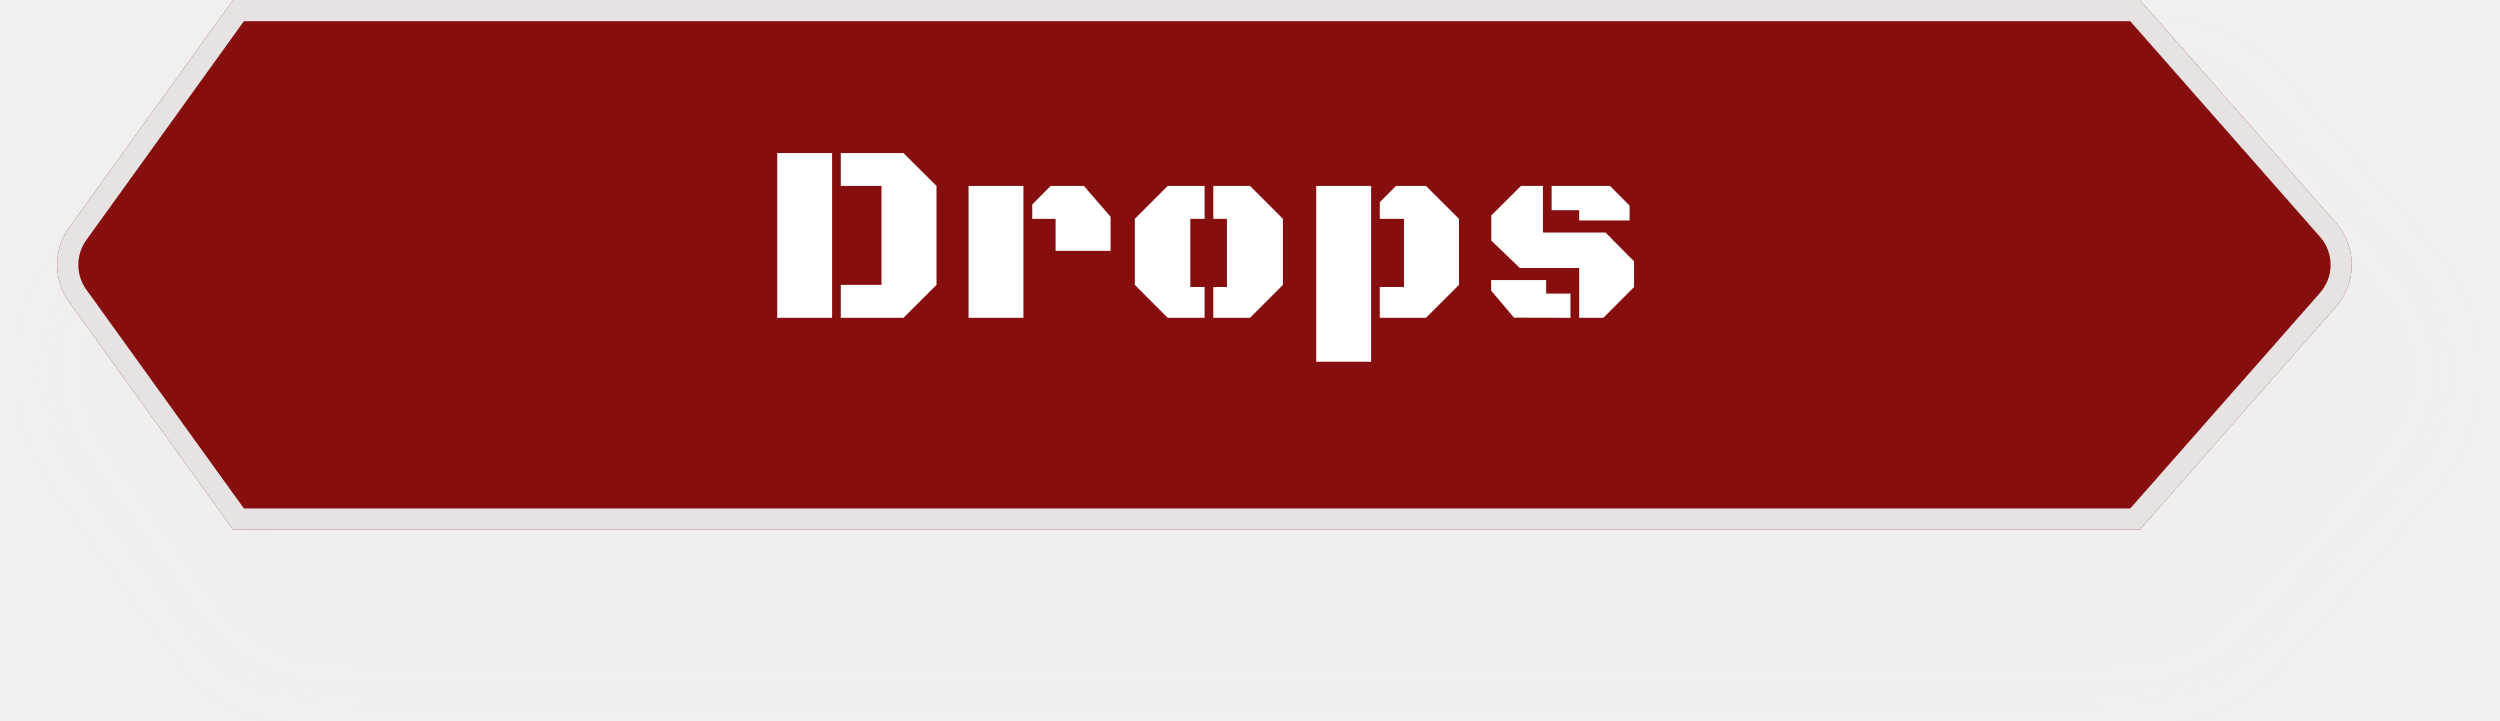
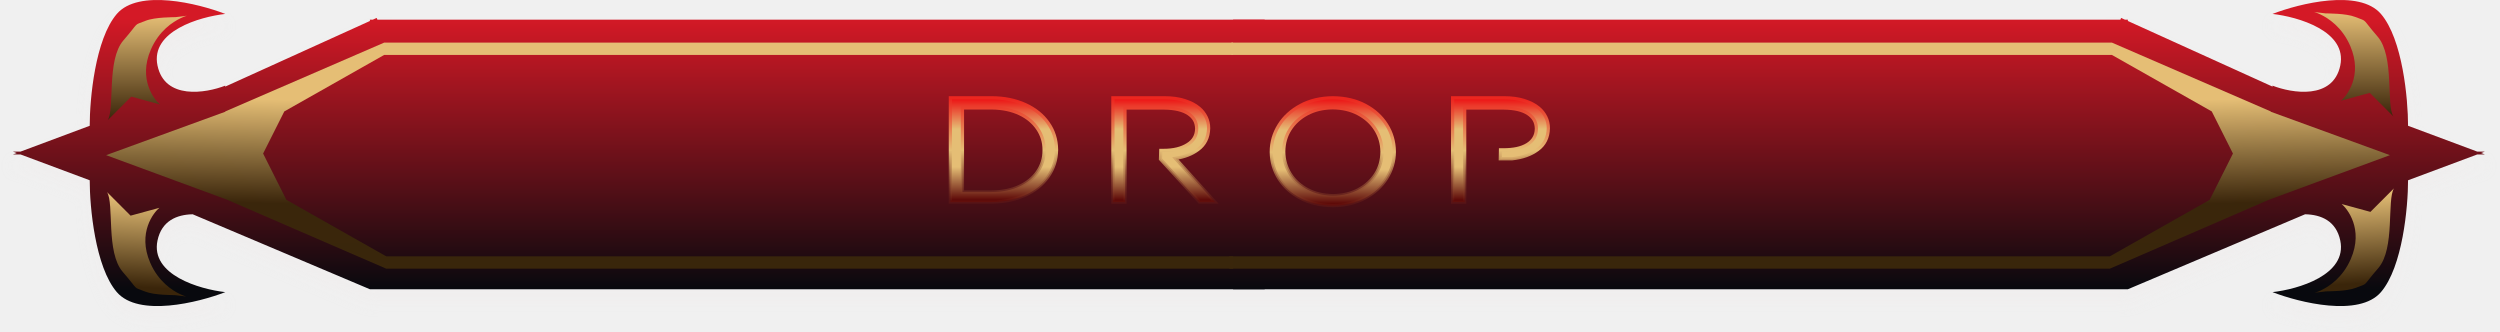
- <svg xmlns="http://www.w3.org/2000/svg" width="118" height="34" viewBox="0 0 118 34" fill="none">
-   <g filter="url(#filter0_d_18_274)">
-     <path d="M11 0H101L110.256 10.518C111.253 11.651 111.253 13.349 110.256 14.482L101 25H11L3.262 14.253C2.508 13.206 2.508 11.794 3.262 10.747L11 0Z" fill="#860E0E" />
-     <path d="M3.668 11.039L11.256 0.5H100.774L109.881 10.848C110.712 11.793 110.712 13.207 109.881 14.152L100.774 24.5H11.256L3.668 13.961C3.04 13.088 3.04 11.912 3.668 11.039Z" stroke="#E7E3E3" />
+ <svg xmlns="http://www.w3.org/2000/svg" width="776" height="103" viewBox="0 0 776 103" fill="none">
+   <g filter="url(#filter0_d_101_145)">
+     <path fill-rule="evenodd" clip-rule="evenodd" d="M69.93 26.58C63.851 28.954 51.133 31.031 48.889 20.349C46.644 9.667 61.981 5.216 69.93 4.325C61.513 1.061 42.997 -3.508 36.264 4.325C29.531 12.159 27.847 30.735 27.847 39.043L6.384 47.055H4.001L5.192 47.5L4 47.945H6.384L27.848 55.957C27.848 64.266 29.531 82.841 36.264 90.675C42.997 98.509 61.514 93.939 69.93 90.675C61.981 89.785 46.644 85.334 48.889 74.651C50.172 68.545 54.878 66.608 59.81 66.512L114.817 89.784V88.894H114.818V89.784H392.563V6.106H117.147L116.916 5.561L115.715 6.106H114.818V6.513L69.889 26.892L69.93 26.58ZM114.818 64.974V64.859L114.817 64.859V64.974L114.818 64.974Z" fill="url(#paint0_linear_101_145)" />
+     <path fill-rule="evenodd" clip-rule="evenodd" d="M119.238 13.227H392.561V17.051H119.238L88.243 34.592L81.669 47.663L88.896 62.032L119.891 79.572H393.214V83.396H119.891L70.58 62.032V62.028L32.942 48.162L69.927 34.685V34.592L119.238 13.227Z" fill="url(#paint1_linear_101_145)" />
+     <path fill-rule="evenodd" clip-rule="evenodd" d="M705.378 26.58C711.456 28.954 724.174 31.031 726.419 20.349C728.663 9.667 713.326 5.216 705.378 4.325C713.794 1.061 732.31 -3.508 739.044 4.325C745.777 12.159 747.46 30.735 747.46 39.043L768.923 47.055H771.307L770.115 47.5L771.307 47.945H768.923L747.46 55.957C747.46 64.266 745.776 82.841 739.043 90.675C732.31 98.509 713.794 93.939 705.377 90.675C713.326 89.785 728.663 85.334 726.418 74.651C725.135 68.545 720.43 66.608 715.499 66.512L660.491 89.784V88.894H660.491V89.785H382.745V6.106H658.159L658.391 5.561L659.592 6.106H660.491V6.514L705.418 26.892L705.378 26.58ZM660.491 64.974V64.859L660.491 64.859V64.974L660.491 64.974Z" fill="url(#paint2_linear_101_145)" />
+     <path d="M466.244 46.507H465.755L465.745 46.996L465.706 48.783L465.695 49.294H466.206H469.261H469.288L469.316 49.291C472.544 48.934 475.233 48.001 477.309 46.427C479.47 44.854 480.523 42.636 480.603 39.874L480.604 39.867V39.859V39.754C480.604 38.561 480.359 37.434 479.827 36.346C479.3 35.267 478.57 34.336 477.64 33.556C476.467 32.555 474.951 31.793 473.154 31.22C471.339 30.64 469.262 30.355 466.932 30.355H451.393H450.893V30.855V62.248V62.748H451.393H454.142H454.642V62.248V51.912V49.249V47.147V42.452V33.527H466.776C470.092 33.562 472.612 34.152 474.328 35.3C476.028 36.438 476.857 37.934 476.893 39.899V39.995C476.857 42.096 475.919 43.726 474.076 44.865C472.203 46.021 469.753 46.507 466.626 46.507H466.244Z" fill="url(#paint3_linear_101_145)" stroke="url(#paint4_linear_101_145)" />
+     <path d="M413.656 63.834L413.656 63.834L413.67 63.834C417.478 63.798 420.845 63.013 423.716 61.461C426.569 59.919 428.814 57.9 430.393 55.364C431.967 52.836 432.797 50.083 432.797 47.077L432.797 46.972L432.797 46.965C432.758 43.969 431.97 41.215 430.391 38.716C428.814 36.22 426.609 34.2 423.751 32.691C420.919 31.175 417.553 30.391 413.747 30.355L413.747 30.355L413.737 30.355C409.929 30.391 406.563 31.176 403.692 32.728C400.839 34.27 398.594 36.288 397.015 38.824C395.441 41.352 394.61 44.106 394.61 47.112V47.217H394.61L394.61 47.224C394.65 50.22 395.438 52.973 397.017 55.472C398.593 57.968 400.798 59.988 403.657 61.498C406.491 63.015 409.857 63.762 413.656 63.834ZM421.677 58.863C419.393 60.08 416.766 60.696 413.78 60.731C410.794 60.696 408.128 60.08 405.845 58.863C403.547 57.639 401.744 56.014 400.459 53.959C399.174 51.903 398.511 49.646 398.474 47.108V47.01C398.511 44.467 399.138 42.213 400.419 40.198C401.707 38.172 403.473 36.548 405.769 35.325C408.053 34.108 410.68 33.492 413.666 33.457C416.652 33.492 419.318 34.109 421.601 35.325C423.899 36.55 425.701 38.174 426.986 40.23C428.272 42.286 428.934 44.543 428.972 47.08V47.178C428.934 49.722 428.307 51.976 427.026 53.991C425.739 56.016 423.973 57.64 421.677 58.863Z" fill="url(#paint5_linear_101_145)" stroke="url(#paint6_linear_101_145)" />
+     <path d="M360.797 46.682H360.316L360.298 47.163L360.221 49.195L360.213 49.399L360.351 49.55L372.148 62.548L372.297 62.712H372.518H375.993H377.122L376.363 61.876L364.826 49.165C367.632 48.74 369.995 47.843 371.862 46.427C374.023 44.854 375.076 42.636 375.156 39.874L375.156 39.867V39.859V39.754C375.156 38.561 374.912 37.434 374.38 36.346C373.853 35.267 373.123 34.336 372.192 33.556C371.02 32.555 369.504 31.793 367.707 31.22C365.891 30.64 363.815 30.355 361.484 30.355H345.945H345.445V30.855V62.248V62.748H345.945H348.694H349.194V62.248V51.912V49.249V47.147V42.452V33.527H361.329C364.645 33.562 367.165 34.152 368.88 35.3C370.581 36.438 371.409 37.934 371.446 39.899V39.995C371.409 42.096 370.472 43.726 368.629 44.865L368.629 44.865L368.623 44.868C366.741 46.064 364.284 46.682 361.179 46.682H360.797Z" fill="url(#paint7_linear_101_145)" stroke="url(#paint8_linear_101_145)" />
+     <path d="M294.995 62.212V62.712H295.495L307.789 62.712L307.793 62.712C311.745 62.677 315.254 61.966 318.27 60.564C321.279 59.165 323.644 57.254 325.343 54.788C327.042 52.323 327.912 49.599 327.951 46.523H327.951V46.516L327.951 46.411L327.951 46.405C327.912 43.332 327.044 40.569 325.34 38.17C323.642 35.742 321.277 33.831 318.266 32.467C315.254 31.103 311.747 30.355 307.789 30.355H295.495H294.995V30.855V62.212ZM298.744 59.61V33.492H307.786C311.164 33.527 314.067 34.147 316.509 35.301C318.953 36.456 320.791 38.045 322.112 39.999C323.429 41.946 324.088 44.125 324.088 46.551V46.656C324.088 49.082 323.429 51.261 322.112 53.208C320.795 55.156 318.96 56.678 316.509 57.836C314.07 58.989 311.168 59.575 307.786 59.61H298.744Z" fill="url(#paint9_linear_101_145)" stroke="url(#paint10_linear_101_145)" />
+     <path fill-rule="evenodd" clip-rule="evenodd" d="M655.537 13.227H382.214V17.052H655.537L686.533 34.592L693.107 47.663L685.88 62.032L654.885 79.573H381.562V83.397H654.885L704.196 62.032V62.028L741.833 48.162L704.848 34.686V34.592L655.537 13.227Z" fill="url(#paint11_linear_101_145)" />
  </g>
-   <path d="M39.685 15V13.447H41.607V8.777H39.685V7.225H42.645L44.203 8.777V13.447L42.645 15H39.685ZM36.685 7.225H39.275V15H36.685V7.225ZM49.824 10.33H48.722V9.65L49.59 8.777H51.16L52.419 10.23V11.842H49.824V10.33ZM45.716 15V8.777H48.306V15H45.716ZM60.554 13.447L59.001 15H57.267V13.547H57.911V10.33H57.267V8.777H59.001L60.554 10.33V13.447ZM56.183 13.547H56.857V15H55.116L53.564 13.447V10.33L55.116 8.777H56.857V10.33H56.183V13.547ZM62.126 17.074V8.777H64.716V17.074H62.126ZM66.268 10.33H65.126V9.545L65.888 8.777H67.305L68.864 10.33V13.447L67.305 15H65.126V13.547H66.268V10.33ZM71.79 8.777H72.827V10.975H75.78L77.127 12.334V13.547L75.68 15H74.537V12.65H71.737L70.389 11.355V10.172L71.79 8.777ZM72.979 13.857H74.127V15L71.461 14.994L70.383 13.717V13.219H72.979V13.857ZM74.537 9.92H73.237V8.777H75.991L76.916 9.703V10.406H74.537V9.92Z" fill="white" />
+   <path d="M738.016 11.367C732.738 5.278 735.174 6.902 731.114 5.278C728.151 4.093 722.264 4.194 721.792 4.149C712.439 3.248 724.427 2.553 729.49 14.209C733.541 23.535 728.336 29.873 726.648 31.261L735.58 28.825L742.888 36.132C740.638 32.524 743.294 17.457 738.016 11.367Z" fill="url(#paint12_linear_101_145)" />
+   <path d="M738.218 83.226C732.94 89.316 735.376 87.692 731.316 89.316C728.354 90.501 722.466 90.4 721.994 90.445C712.641 91.346 724.629 92.041 729.692 80.384C733.743 71.059 728.538 64.721 726.851 63.333L735.782 65.769L743.09 58.461C740.84 62.069 743.496 77.137 738.218 83.226Z" fill="url(#paint13_linear_101_145)" />
+   <path d="M38.304 12.538C43.582 6.448 41.146 8.072 45.206 6.448C48.169 5.263 54.057 5.365 54.529 5.319C63.881 4.419 51.893 3.723 46.83 15.38C42.78 24.705 47.984 31.043 49.672 32.431L40.74 29.995L33.432 37.303C35.683 33.695 33.027 18.628 38.304 12.538Z" fill="url(#paint14_linear_101_145)" />
+   <path d="M38.1 84.397C43.378 90.487 40.942 88.863 45.002 90.487C47.965 91.672 53.853 91.57 54.325 91.616C63.677 92.516 51.689 93.212 46.626 81.555C42.575 72.23 47.78 65.892 49.468 64.504L40.536 66.94L33.228 59.632C35.479 63.24 32.822 78.307 38.1 84.397Z" fill="url(#paint15_linear_101_145)" />
  <defs>
-     <filter id="filter0_d_18_274" x="0.697" y="0" width="116.307" height="34" filterUnits="userSpaceOnUse" color-interpolation-filters="sRGB">
+     <filter id="filter0_d_101_145" x="0" y="0" width="775.307" height="103" filterUnits="userSpaceOnUse" color-interpolation-filters="sRGB">
      <feFlood flood-opacity="0" result="BackgroundImageFix" />
      <feColorMatrix in="SourceAlpha" type="matrix" values="0 0 0 0 0 0 0 0 0 0 0 0 0 0 0 0 0 0 127 0" result="hardAlpha" />
-       <feOffset dx="2" dy="5" />
+       <feOffset dy="4" />
      <feGaussianBlur stdDeviation="2" />
      <feComposite in2="hardAlpha" operator="out" />
-       <feColorMatrix type="matrix" values="0 0 0 0 0.938 0 0 0 0 0.906 0 0 0 0 0.906 0 0 0 0.25 0" />
-       <feBlend mode="normal" in2="BackgroundImageFix" result="effect1_dropShadow_18_274" />
-       <feBlend mode="normal" in="SourceGraphic" in2="effect1_dropShadow_18_274" result="shape" />
+       <feColorMatrix type="matrix" values="0 0 0 0 0.942 0 0 0 0 0.914 0 0 0 0 0.914 0 0 0 0.25 0" />
+       <feBlend mode="normal" in2="BackgroundImageFix" result="effect1_dropShadow_101_145" />
+       <feBlend mode="normal" in="SourceGraphic" in2="effect1_dropShadow_101_145" result="shape" />
    </filter>
+     <linearGradient id="paint0_linear_101_145" x1="223.934" y1="5.561" x2="223.934" y2="89.785" gradientUnits="userSpaceOnUse">
+       <stop stop-color="#D41926" />
+       <stop offset="1" stop-color="#08090E" />
+     </linearGradient>
+     <linearGradient id="paint1_linear_101_145" x1="47.511" y1="30.103" x2="46.862" y2="62.353" gradientUnits="userSpaceOnUse">
+       <stop stop-color="#E5BE75" />
+       <stop offset="1" stop-color="#3A260B" stop-opacity="0.99" />
+     </linearGradient>
+     <linearGradient id="paint2_linear_101_145" x1="551.374" y1="5.561" x2="551.374" y2="89.785" gradientUnits="userSpaceOnUse">
+       <stop stop-color="#D41926" />
+       <stop offset="1" stop-color="#08090E" />
+     </linearGradient>
+     <linearGradient id="paint3_linear_101_145" x1="465.79" y1="62.293" x2="465.79" y2="30.916" gradientUnits="userSpaceOnUse">
+       <stop stop-color="#5B0606" />
+       <stop offset="0.333" stop-color="#E5BE75" />
+       <stop offset="0.708" stop-color="#E5BE75" />
+       <stop offset="1" stop-color="#EC1717" />
+     </linearGradient>
+     <linearGradient id="paint4_linear_101_145" x1="465.748" y1="30.855" x2="465.748" y2="62.248" gradientUnits="userSpaceOnUse">
+       <stop stop-color="#EC261F" />
+       <stop offset="0.505" stop-color="#E5BE75" />
+       <stop offset="1" stop-color="#6E1E15" stop-opacity="0.37" />
+     </linearGradient>
+     <linearGradient id="paint5_linear_101_145" x1="413.757" y1="63.381" x2="413.757" y2="30.919" gradientUnits="userSpaceOnUse">
+       <stop stop-color="#5B0606" />
+       <stop offset="0.333" stop-color="#E5BE75" />
+       <stop offset="0.708" stop-color="#E5BE75" />
+       <stop offset="1" stop-color="#EC1717" />
+     </linearGradient>
+     <linearGradient id="paint6_linear_101_145" x1="413.704" y1="30.855" x2="413.704" y2="63.334" gradientUnits="userSpaceOnUse">
+       <stop stop-color="#EC261F" />
+       <stop offset="0.505" stop-color="#E5BE75" />
+       <stop offset="1" stop-color="#6E1E15" stop-opacity="0.37" />
+     </linearGradient>
+     <linearGradient id="paint7_linear_101_145" x1="361.012" y1="62.293" x2="361.012" y2="30.916" gradientUnits="userSpaceOnUse">
+       <stop stop-color="#5B0606" />
+       <stop offset="0.333" stop-color="#E5BE75" />
+       <stop offset="0.708" stop-color="#E5BE75" />
+       <stop offset="1" stop-color="#EC1717" />
+     </linearGradient>
+     <linearGradient id="paint8_linear_101_145" x1="360.969" y1="30.855" x2="360.969" y2="62.248" gradientUnits="userSpaceOnUse">
+       <stop stop-color="#EC261F" />
+       <stop offset="0.505" stop-color="#E5BE75" />
+       <stop offset="1" stop-color="#6E1E15" stop-opacity="0.37" />
+     </linearGradient>
+     <linearGradient id="paint9_linear_101_145" x1="311.519" y1="62.258" x2="311.519" y2="30.916" gradientUnits="userSpaceOnUse">
+       <stop stop-color="#5B0606" />
+       <stop offset="0.333" stop-color="#E5BE75" />
+       <stop offset="0.708" stop-color="#E5BE75" />
+       <stop offset="1" stop-color="#EC1717" />
+     </linearGradient>
+     <linearGradient id="paint10_linear_101_145" x1="311.473" y1="30.855" x2="311.473" y2="62.212" gradientUnits="userSpaceOnUse">
+       <stop stop-color="#EC261F" />
+       <stop offset="0.505" stop-color="#E5BE75" />
+       <stop offset="1" stop-color="#6E1E15" stop-opacity="0.37" />
+     </linearGradient>
+     <linearGradient id="paint11_linear_101_145" x1="727.265" y1="30.104" x2="727.913" y2="62.354" gradientUnits="userSpaceOnUse">
+       <stop stop-color="#E5BE75" />
+       <stop offset="1" stop-color="#3A260B" stop-opacity="0.99" />
+     </linearGradient>
+     <linearGradient id="paint12_linear_101_145" x1="730.607" y1="3.701" x2="730.607" y2="36.132" gradientUnits="userSpaceOnUse">
+       <stop stop-color="#E5BE75" />
+       <stop offset="1" stop-color="#3A250A" />
+     </linearGradient>
+     <linearGradient id="paint13_linear_101_145" x1="729.084" y1="60.085" x2="730.708" y2="88.098" gradientUnits="userSpaceOnUse">
+       <stop stop-color="#E5BE75" />
+       <stop offset="1" stop-color="#3A250A" />
+     </linearGradient>
+     <linearGradient id="paint14_linear_101_145" x1="45.713" y1="4.872" x2="45.713" y2="37.303" gradientUnits="userSpaceOnUse">
+       <stop stop-color="#E5BE75" />
+       <stop offset="1" stop-color="#3A250A" />
+     </linearGradient>
+     <linearGradient id="paint15_linear_101_145" x1="47.234" y1="61.256" x2="45.611" y2="89.269" gradientUnits="userSpaceOnUse">
+       <stop stop-color="#E5BE75" />
+       <stop offset="1" stop-color="#3A250A" />
+     </linearGradient>
  </defs>
</svg>
